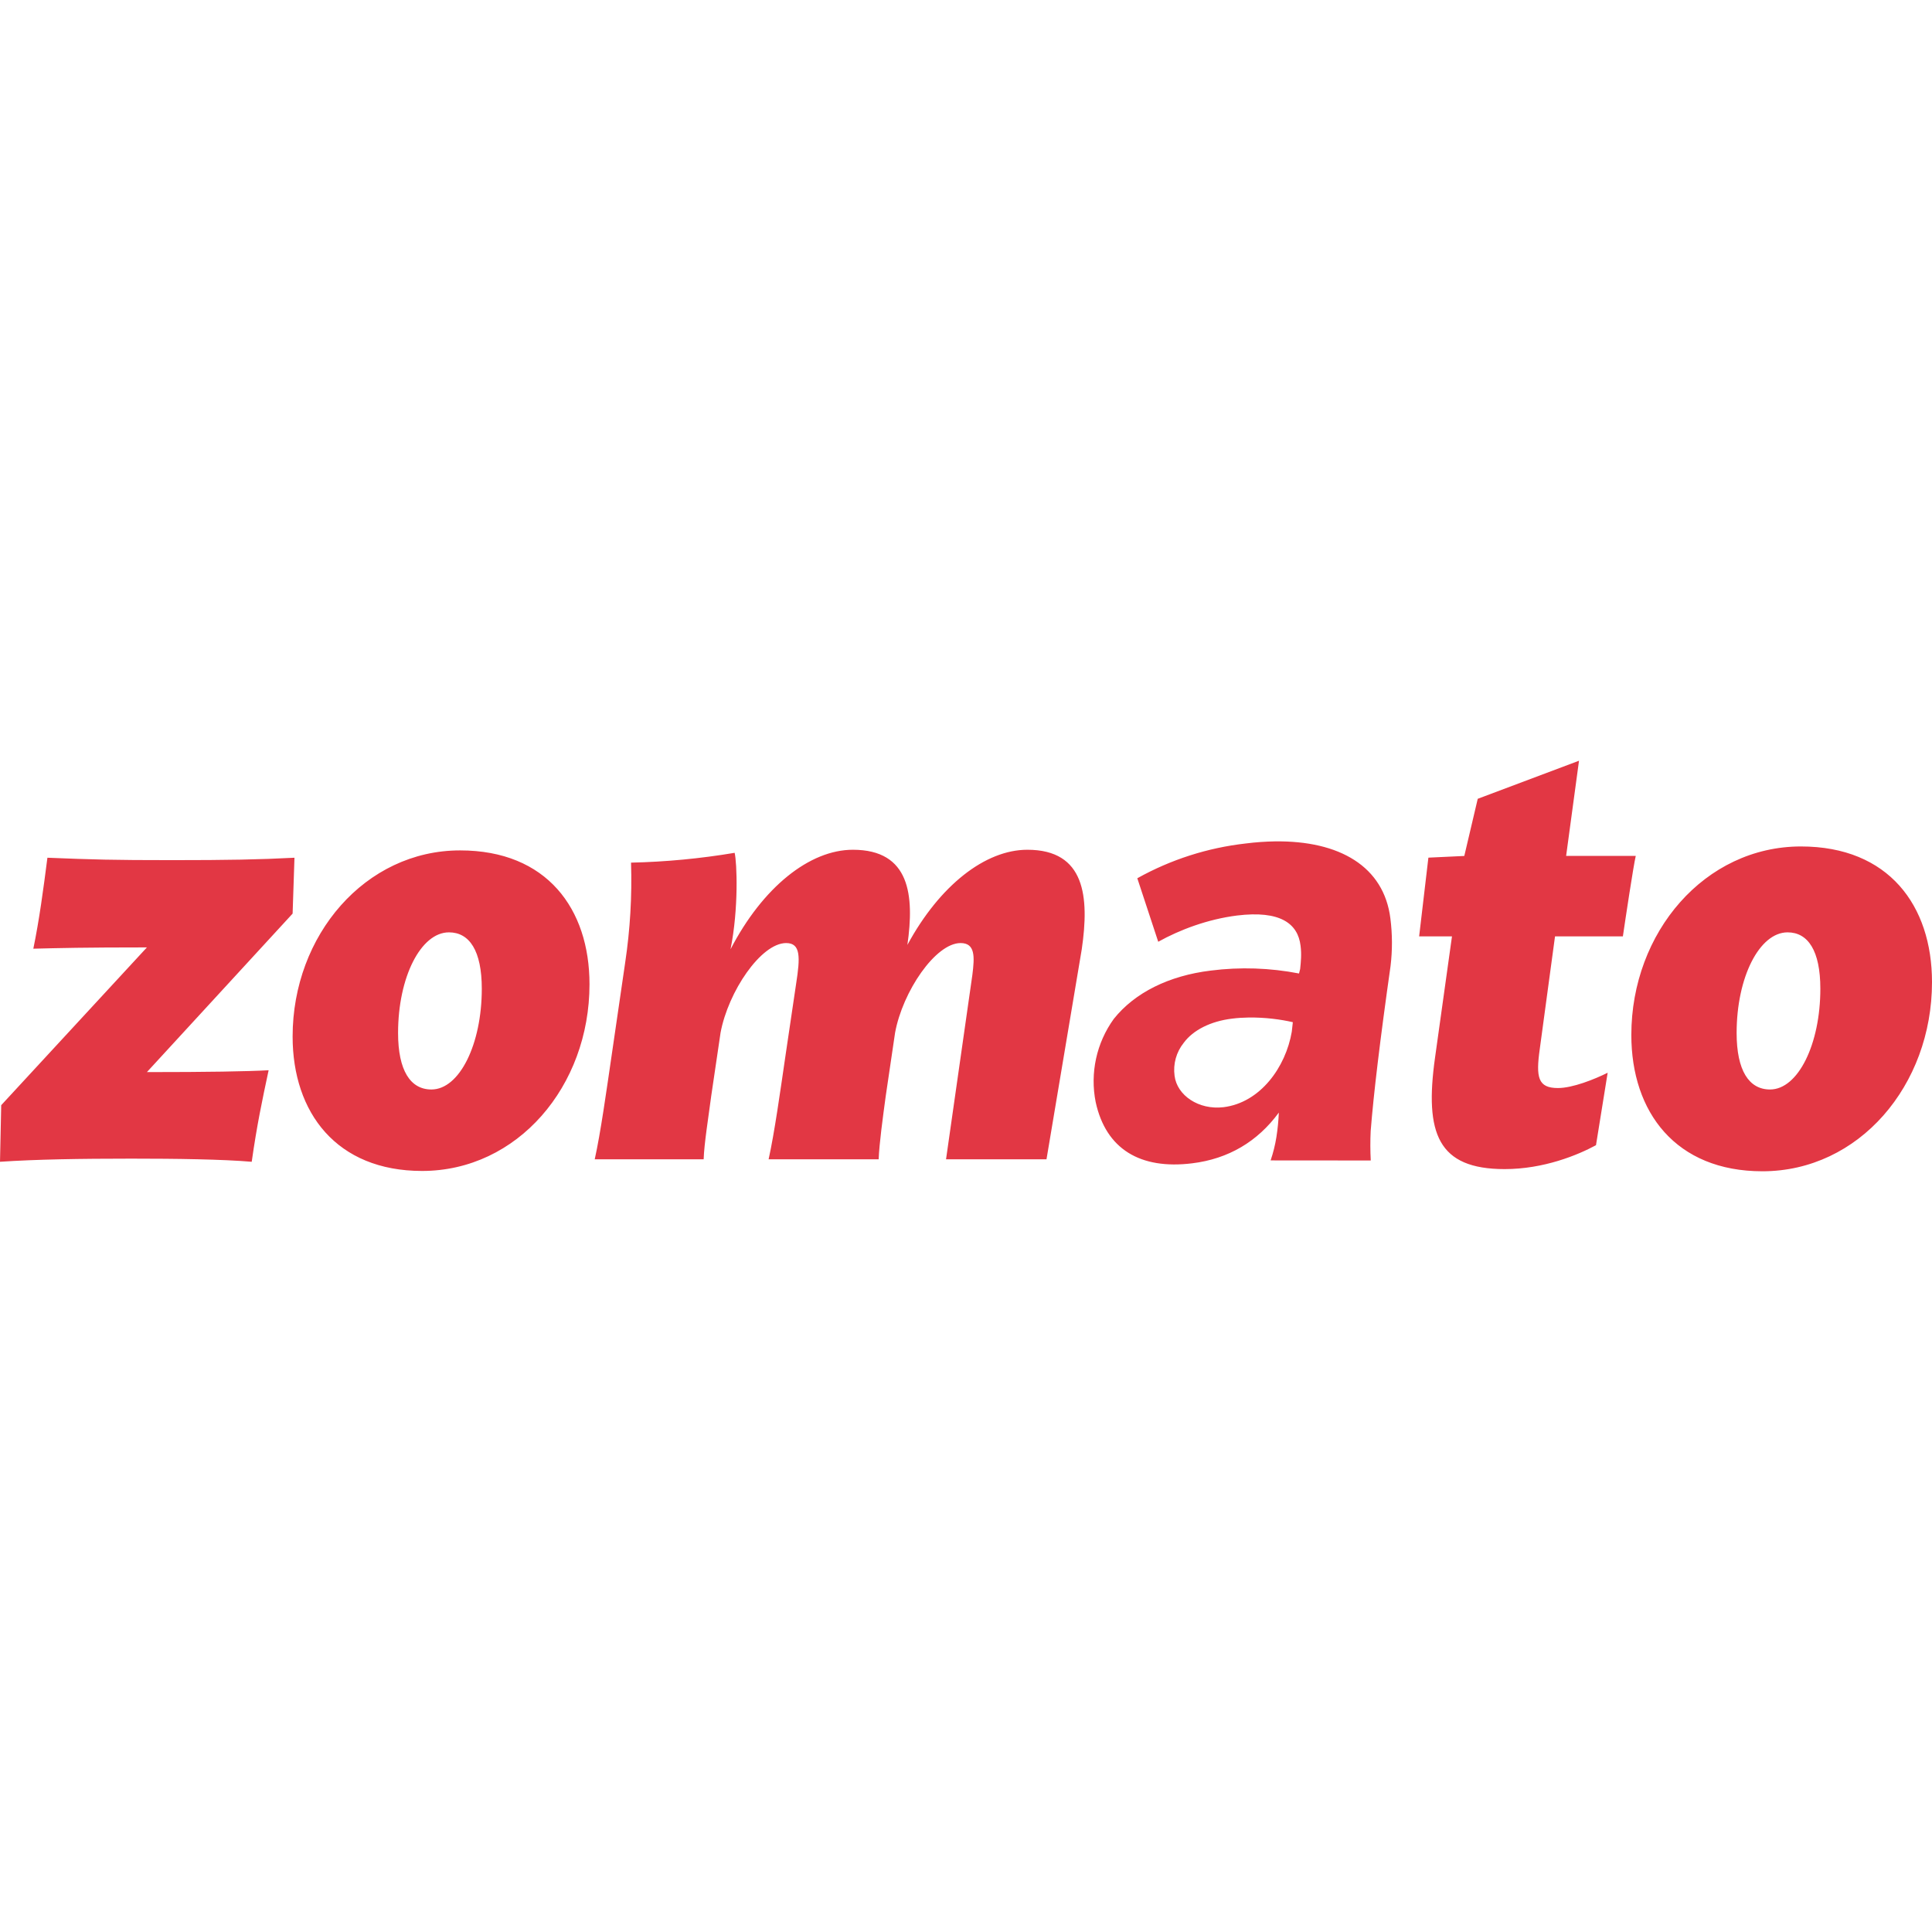
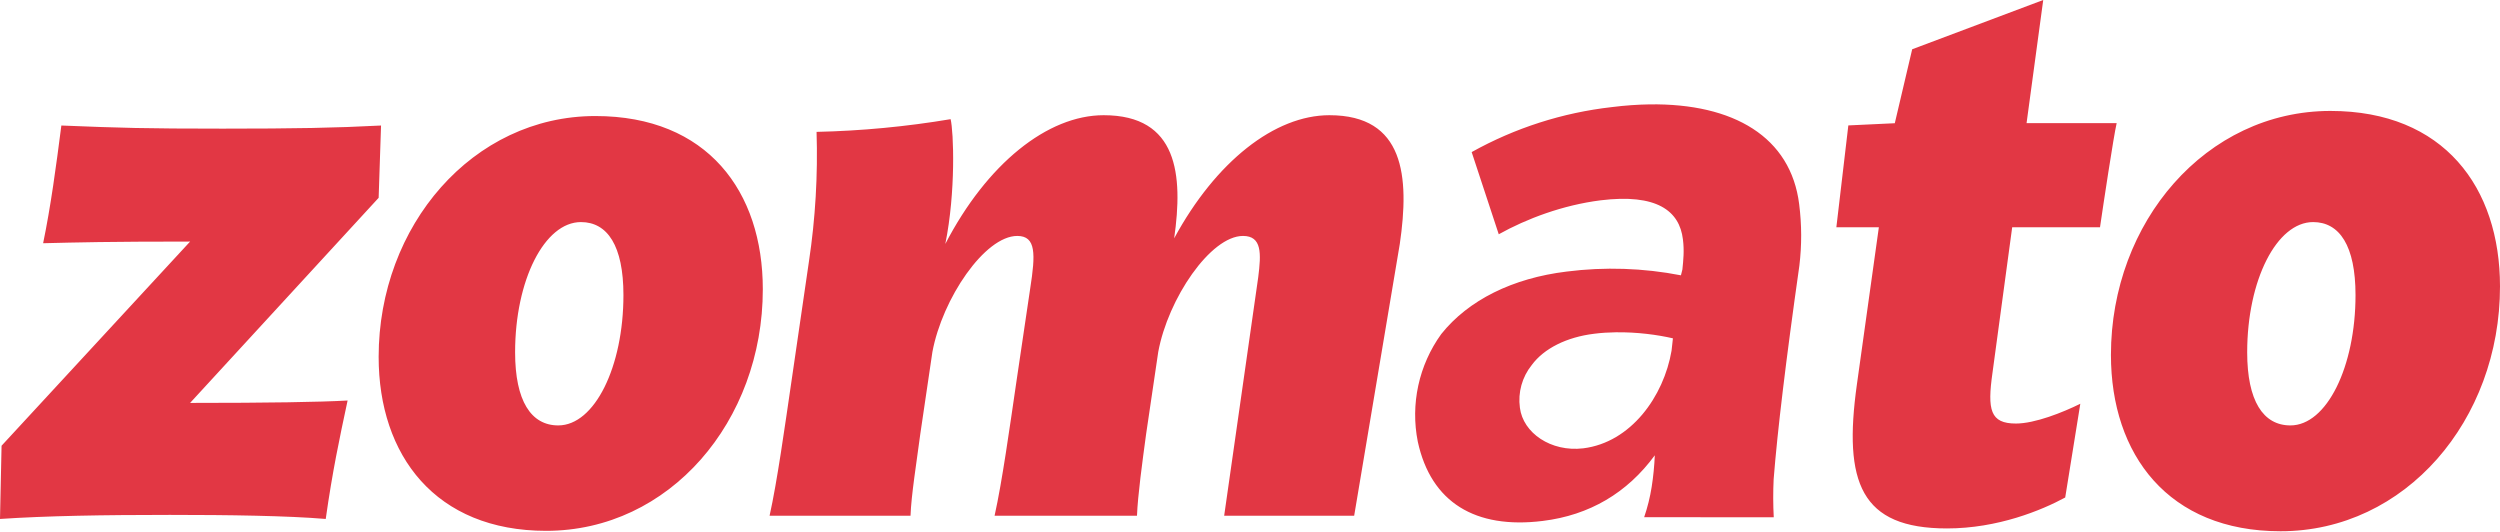
- <svg xmlns="http://www.w3.org/2000/svg" viewBox="0 0 24 24" role="img">
+ <svg xmlns="http://www.w3.org/2000/svg" viewBox="0 9.45 24 5.1" role="img">
  <path fill="#E23744" d="M19.615 9.45l-1.258.473-.167.71-.446.021-.115.978h.408l-.211 1.51c-.131.939.036 1.381.865 1.381.488 0 .91-.175 1.135-.297l.145-.9c-.167.083-.436.19-.618.19-.247 0-.276-.13-.225-.488l.189-1.396h.843c.03-.206.131-.877.16-1h-.865zm-3.779 1.002c-.115.002-.236.01-.361.026a3.592 3.592 0 0 0-1.347.432l.26.789c.269-.15.615-.28.978-.326.538-.066.757.1.79.375.014.109.004.199-.005.289l-.014.056a3.46 3.46 0 0 0-1.097-.036c-.518.063-.943.273-1.204.6a1.324 1.324 0 0 0-.225 1.034c.127.583.553.84 1.199.76.45-.055.812-.27 1.076-.63a2.665 2.665 0 0 1-.03.304 1.74 1.74 0 0 1-.072.29l1.244.001a3.657 3.657 0 0 1-.001-.365c.036-.459.118-1.143.247-2.051a2.397 2.397 0 0 0-.002-.59c-.08-.644-.628-.969-1.436-.958zm6.536.063c-1.194 0-2.107 1.067-2.107 2.342 0 .959.552 1.693 1.628 1.693 1.2 0 2.107-1.067 2.107-2.35 0-.95-.538-1.685-1.628-1.685zm-11.777.041c-.538 0-1.12.465-1.52 1.236.102-.504.08-1.076.051-1.198a8.964 8.964 0 0 1-1.287.122 6.9 6.9 0 0 1-.073 1.243l-.167 1.145c-.066.45-.138.969-.211 1.297h1.353c.007-.199.058-.511.094-.786l.116-.786c.095-.511.502-1.114.815-1.114.182 0 .175.176.124.504l-.131.885c-.066.45-.138.969-.211 1.297h1.367c.008-.199.051-.512.088-.786l.116-.786c.094-.512.502-1.114.814-1.114.182 0 .175.168.146.396l-.327 2.29H13l.438-2.609c.095-.649.044-1.236-.676-1.236-.523 0-1.09.443-1.49 1.182.087-.61.036-1.182-.677-1.182zm-4.88.008c-1.177 0-2.08 1.053-2.08 2.312 0 .946.546 1.67 1.608 1.67 1.185 0 2.08-1.052 2.08-2.319 0-.938-.531-1.663-1.607-1.663zm-5.126.091c-.05.39-.102.778-.175 1.13.328-.008.619-.016 1.411-.016l-1.81 1.96-.015.703c.444-.03.997-.039 1.63-.039.566 0 1.134.008 1.497.039.065-.458.13-.763.21-1.137-.275.015-.755.023-1.512.023l1.81-1.969.023-.694c-.437.023-.83.03-1.52.03-.749 0-.975-.007-1.549-.03zm4.988.927c.255 0 .408.228.408.701 0 .687-.276 1.251-.626 1.251-.261 0-.414-.236-.414-.702 0-.694.283-1.25.632-1.25zm16.629 0c.254 0 .407.228.407.701 0 .687-.276 1.251-.625 1.251-.262 0-.415-.236-.415-.702 0-.694.284-1.25.633-1.25zM15.51 12.64c.206-.003.403.024.55.058l-.013.118c-.075.44-.39.881-.848.938-.31.037-.578-.148-.608-.39a.538.538 0 0 1 .114-.41c.117-.159.336-.268.599-.3.069-.009.138-.013.206-.014Z" />
</svg>
